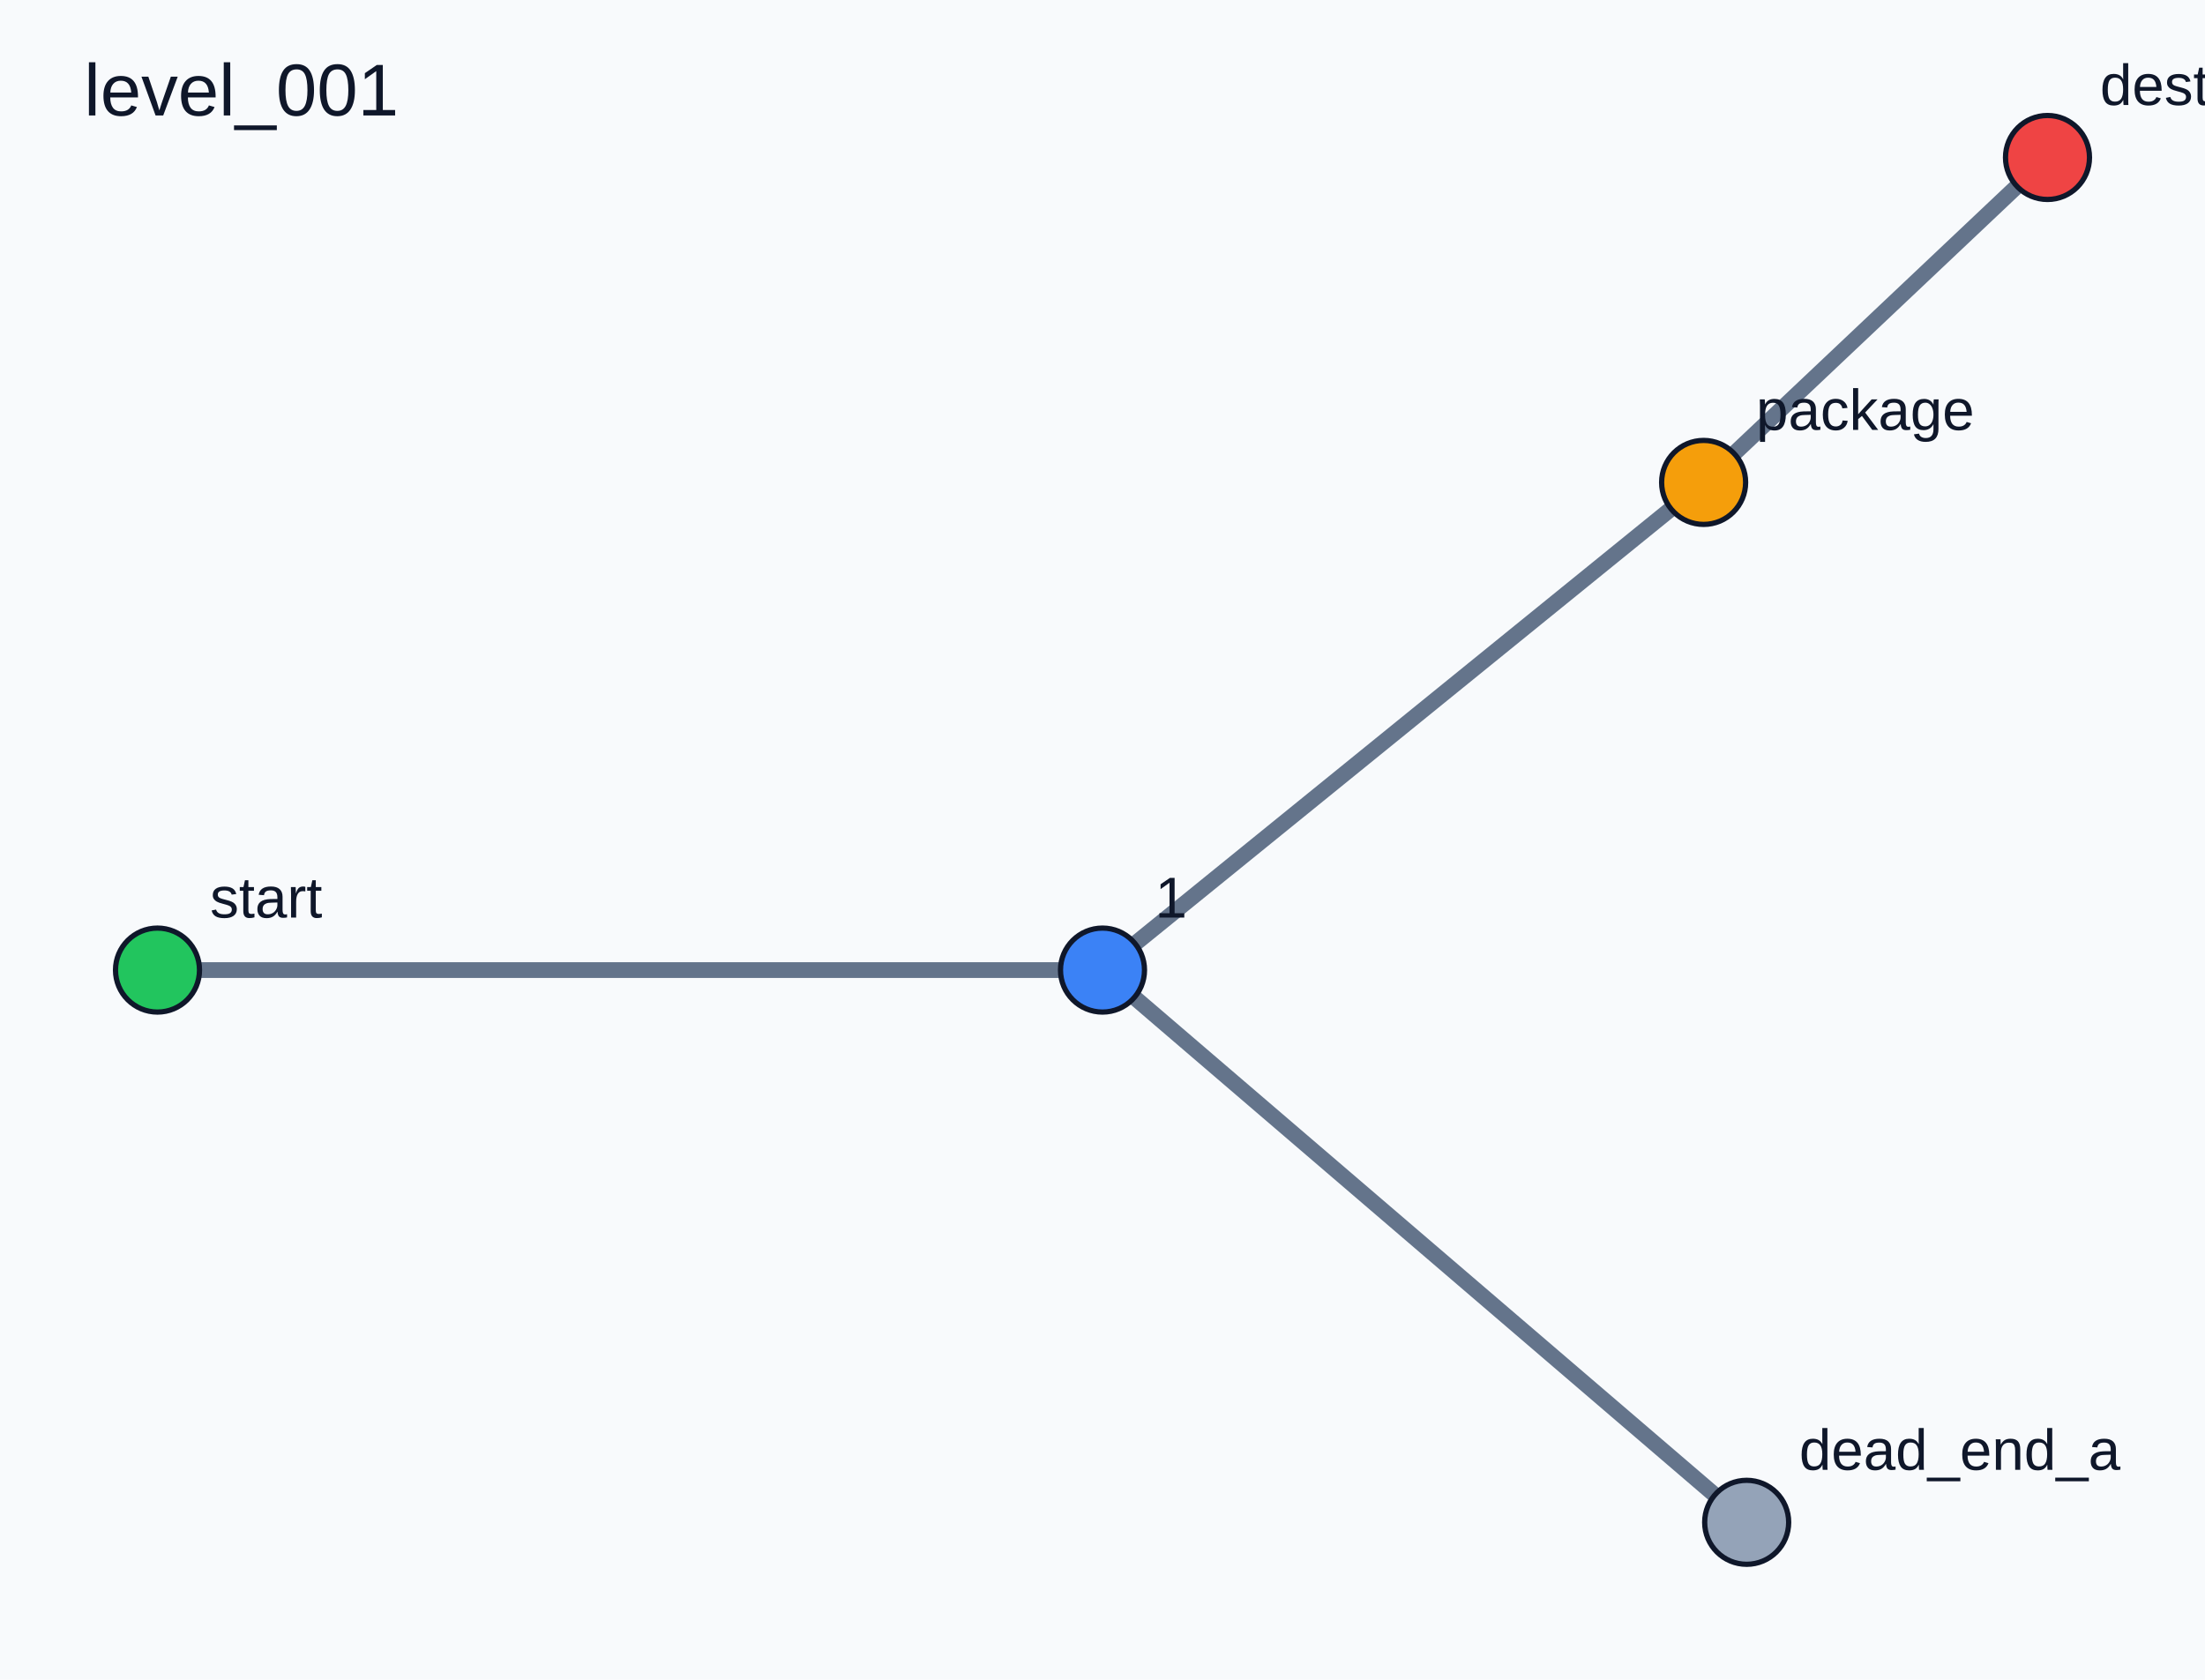
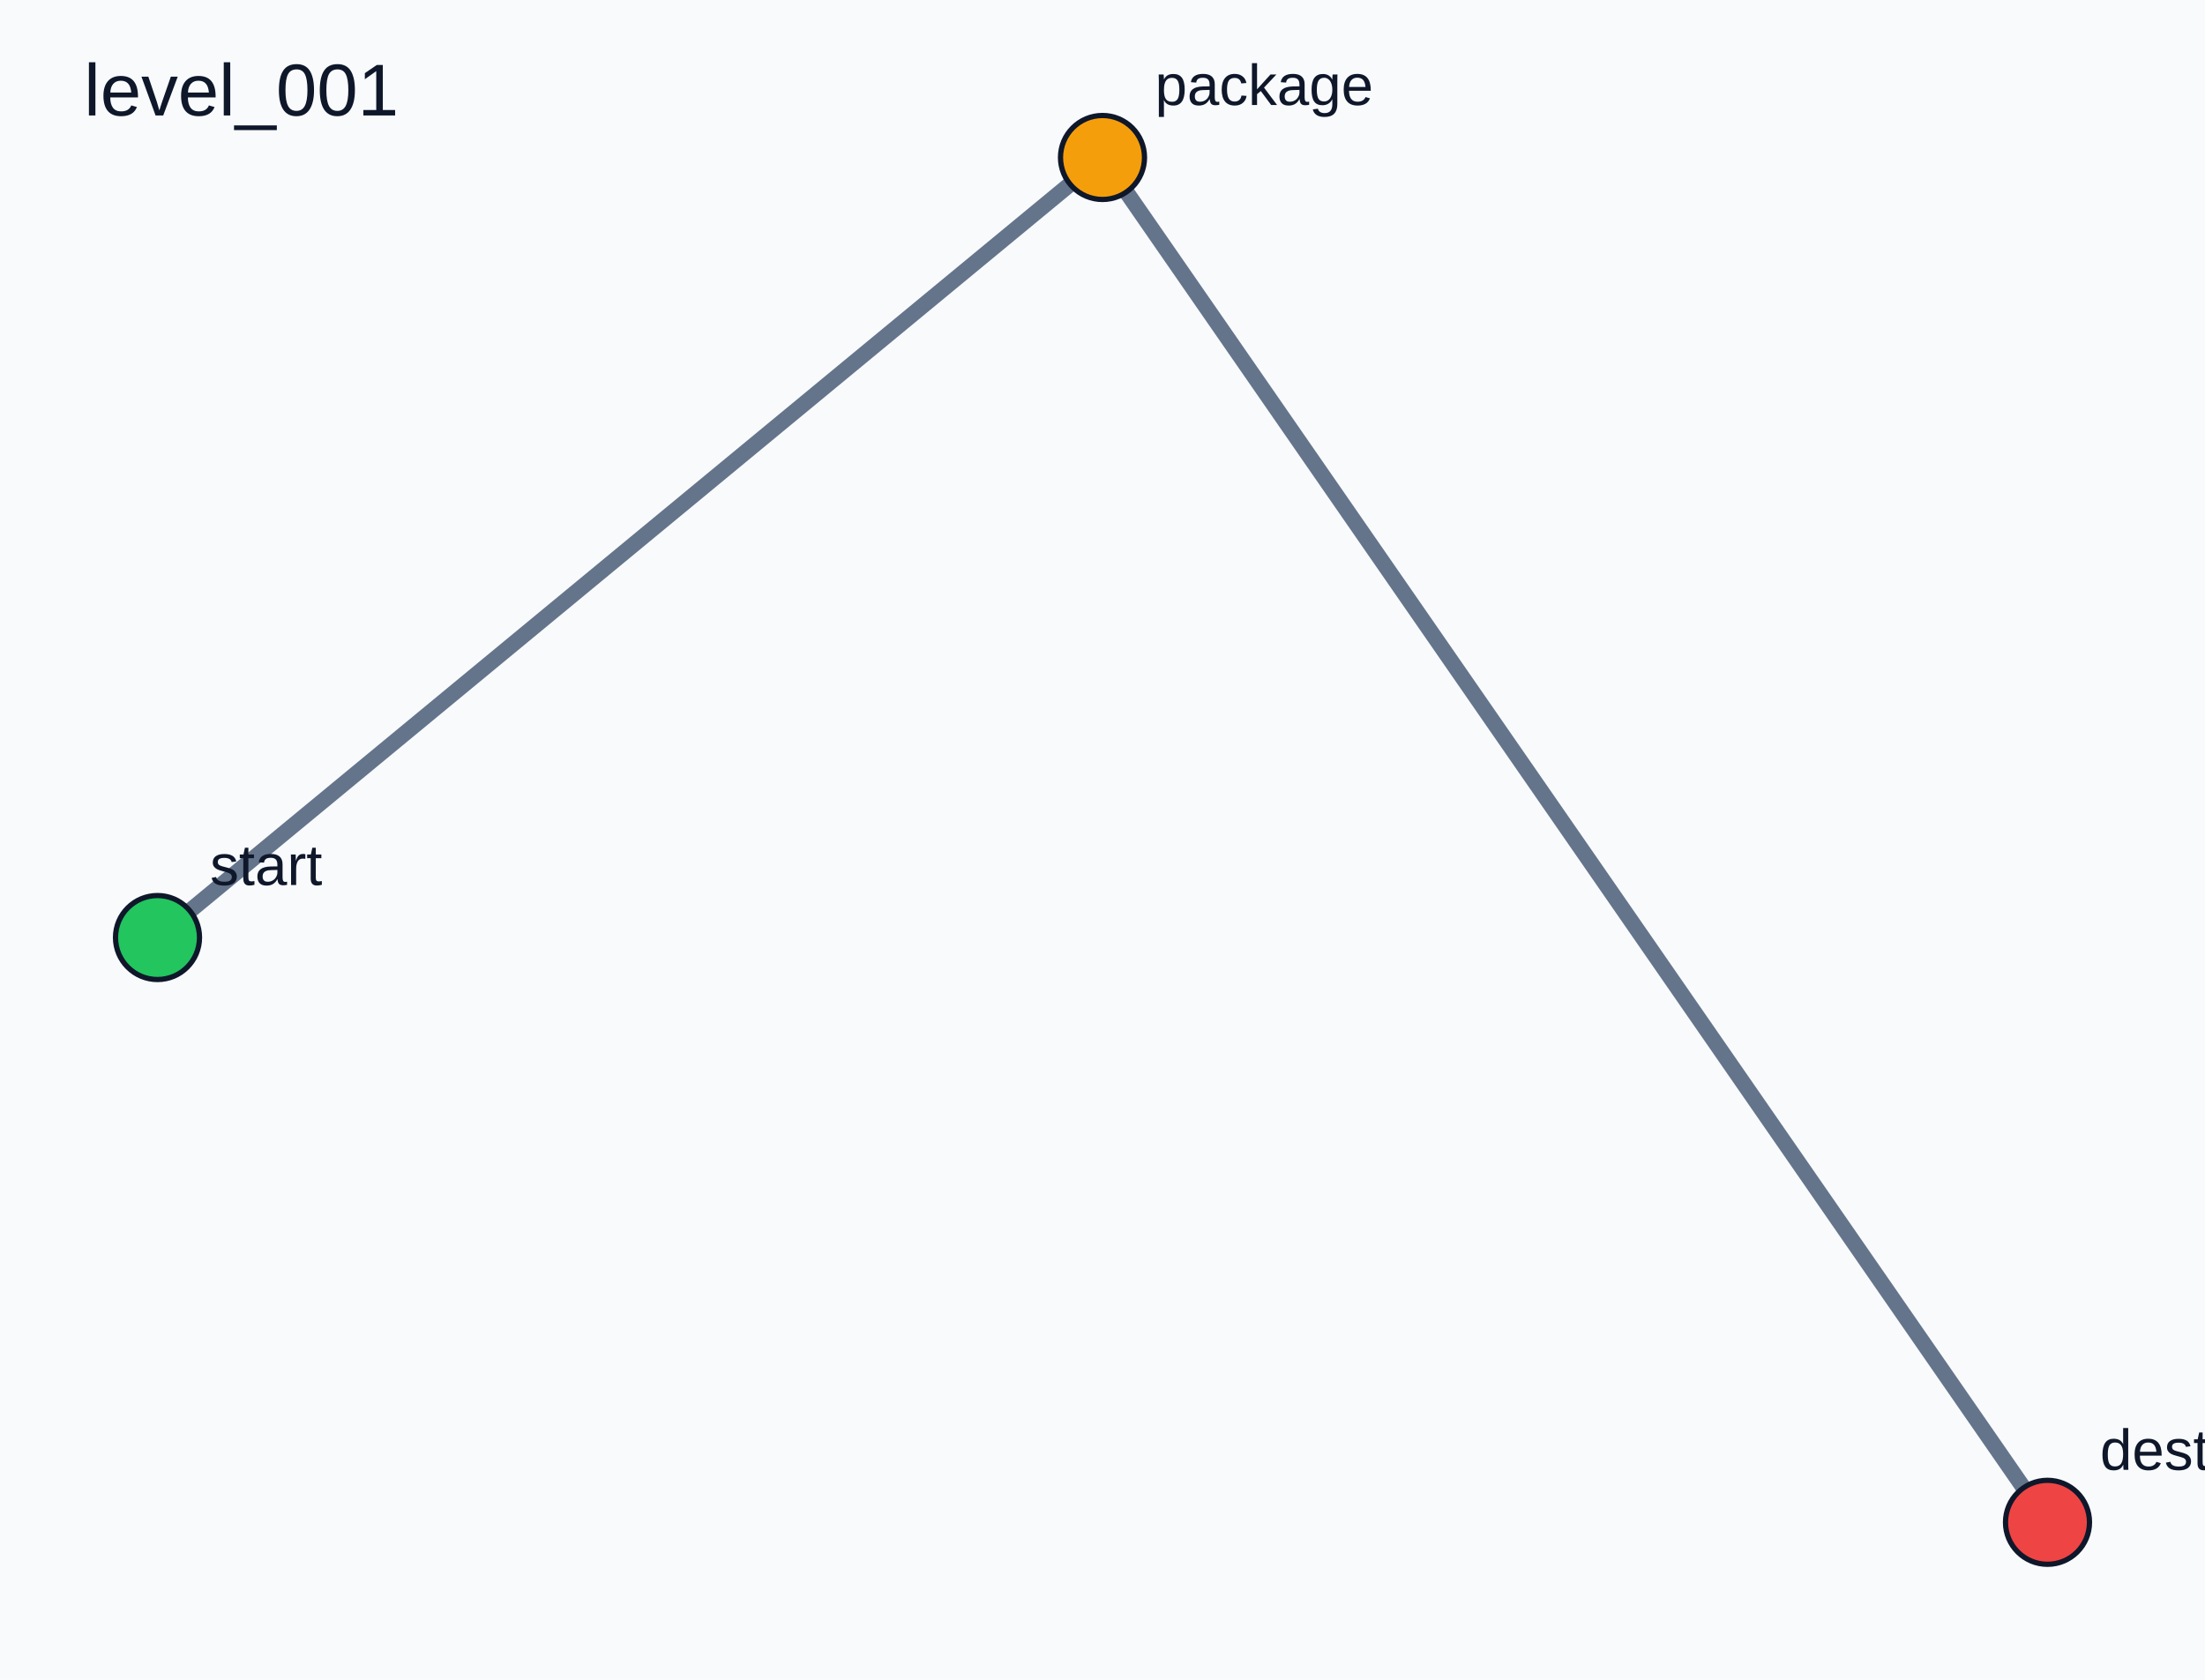
<svg xmlns="http://www.w3.org/2000/svg" width="420" height="320" viewBox="0 0 420 320">
  <rect width="100%" height="100%" fill="#f8fafc" />
  <text x="16" y="22" font-family="Arial" font-size="14" fill="#0f172a">level_001</text>
-   <line x1="30.0" y1="184.8" x2="210.0" y2="184.8" stroke="#64748b" stroke-width="3" />
-   <line x1="210.0" y1="184.8" x2="332.7" y2="290.0" stroke="#64748b" stroke-width="3" />
-   <line x1="210.0" y1="184.8" x2="324.5" y2="91.9" stroke="#64748b" stroke-width="3" />
-   <line x1="324.5" y1="91.9" x2="390.0" y2="30.0" stroke="#64748b" stroke-width="3" />
-   <circle cx="30.0" cy="184.8" r="8" fill="#22c55e" stroke="#0f172a" stroke-width="1" />
-   <text x="40.0" y="174.8" font-family="Arial" font-size="11" fill="#0f172a">start</text>
-   <circle cx="210.0" cy="184.8" r="8" fill="#3b82f6" stroke="#0f172a" stroke-width="1" />
-   <text x="220.0" y="174.8" font-family="Arial" font-size="11" fill="#0f172a">1</text>
-   <circle cx="332.7" cy="290.0" r="8" fill="#94a3b8" stroke="#0f172a" stroke-width="1" />
-   <text x="342.7" y="280.0" font-family="Arial" font-size="11" fill="#0f172a">dead_end_a</text>
-   <circle cx="324.5" cy="91.9" r="8" fill="#f59e0b" stroke="#0f172a" stroke-width="1" />
-   <text x="334.5" y="81.9" font-family="Arial" font-size="11" fill="#0f172a">package</text>
-   <circle cx="390.0" cy="30.0" r="8" fill="#ef4444" stroke="#0f172a" stroke-width="1" />
-   <text x="400.0" y="20.0" font-family="Arial" font-size="11" fill="#0f172a">destination</text>
+   <line x1="30.0" y1="178.6" x2="210.0" y2="30.0" stroke="#64748b" stroke-width="3" />
+   <line x1="210.0" y1="30.0" x2="390.0" y2="290.0" stroke="#64748b" stroke-width="3" />
+   <circle cx="30.0" cy="178.6" r="8" fill="#22c55e" stroke="#0f172a" stroke-width="1" />
+   <text x="40.0" y="168.6" font-family="Arial" font-size="11" fill="#0f172a">start</text>
+   <circle cx="210.0" cy="30.0" r="8" fill="#f59e0b" stroke="#0f172a" stroke-width="1" />
+   <text x="220.0" y="20.0" font-family="Arial" font-size="11" fill="#0f172a">package</text>
+   <circle cx="390.0" cy="290.0" r="8" fill="#ef4444" stroke="#0f172a" stroke-width="1" />
+   <text x="400.0" y="280.0" font-family="Arial" font-size="11" fill="#0f172a">destination</text>
</svg>
